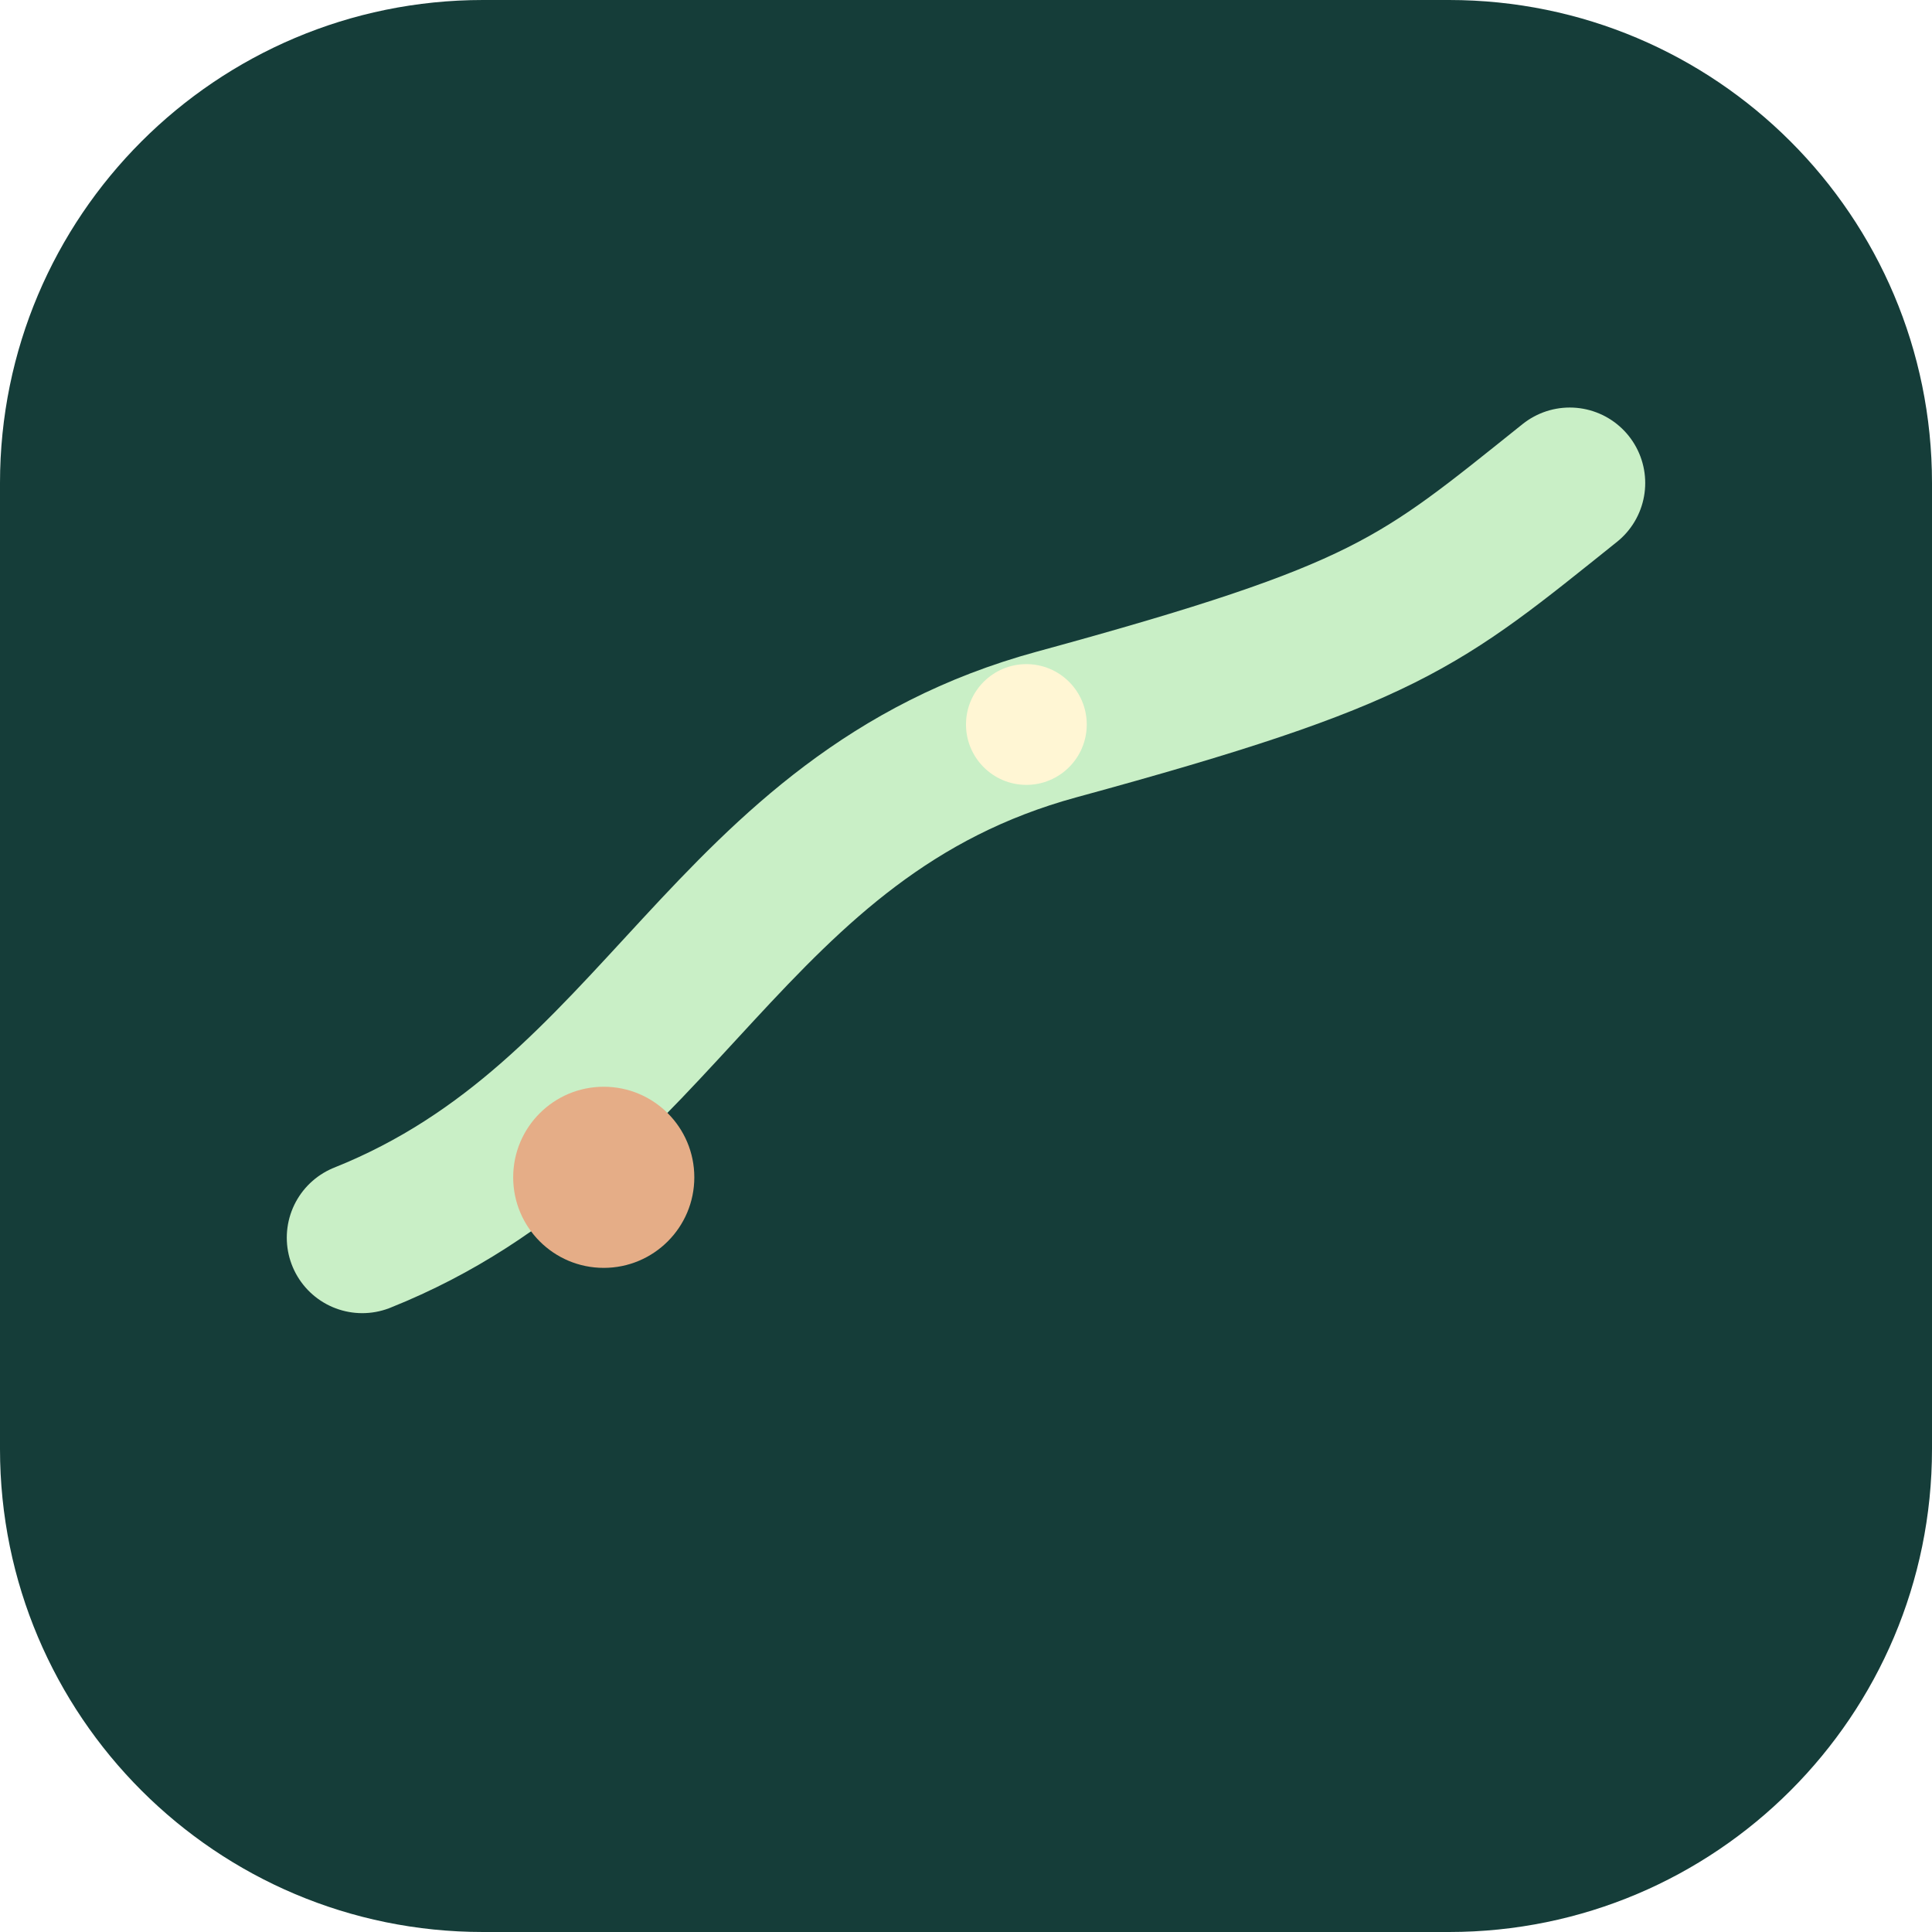
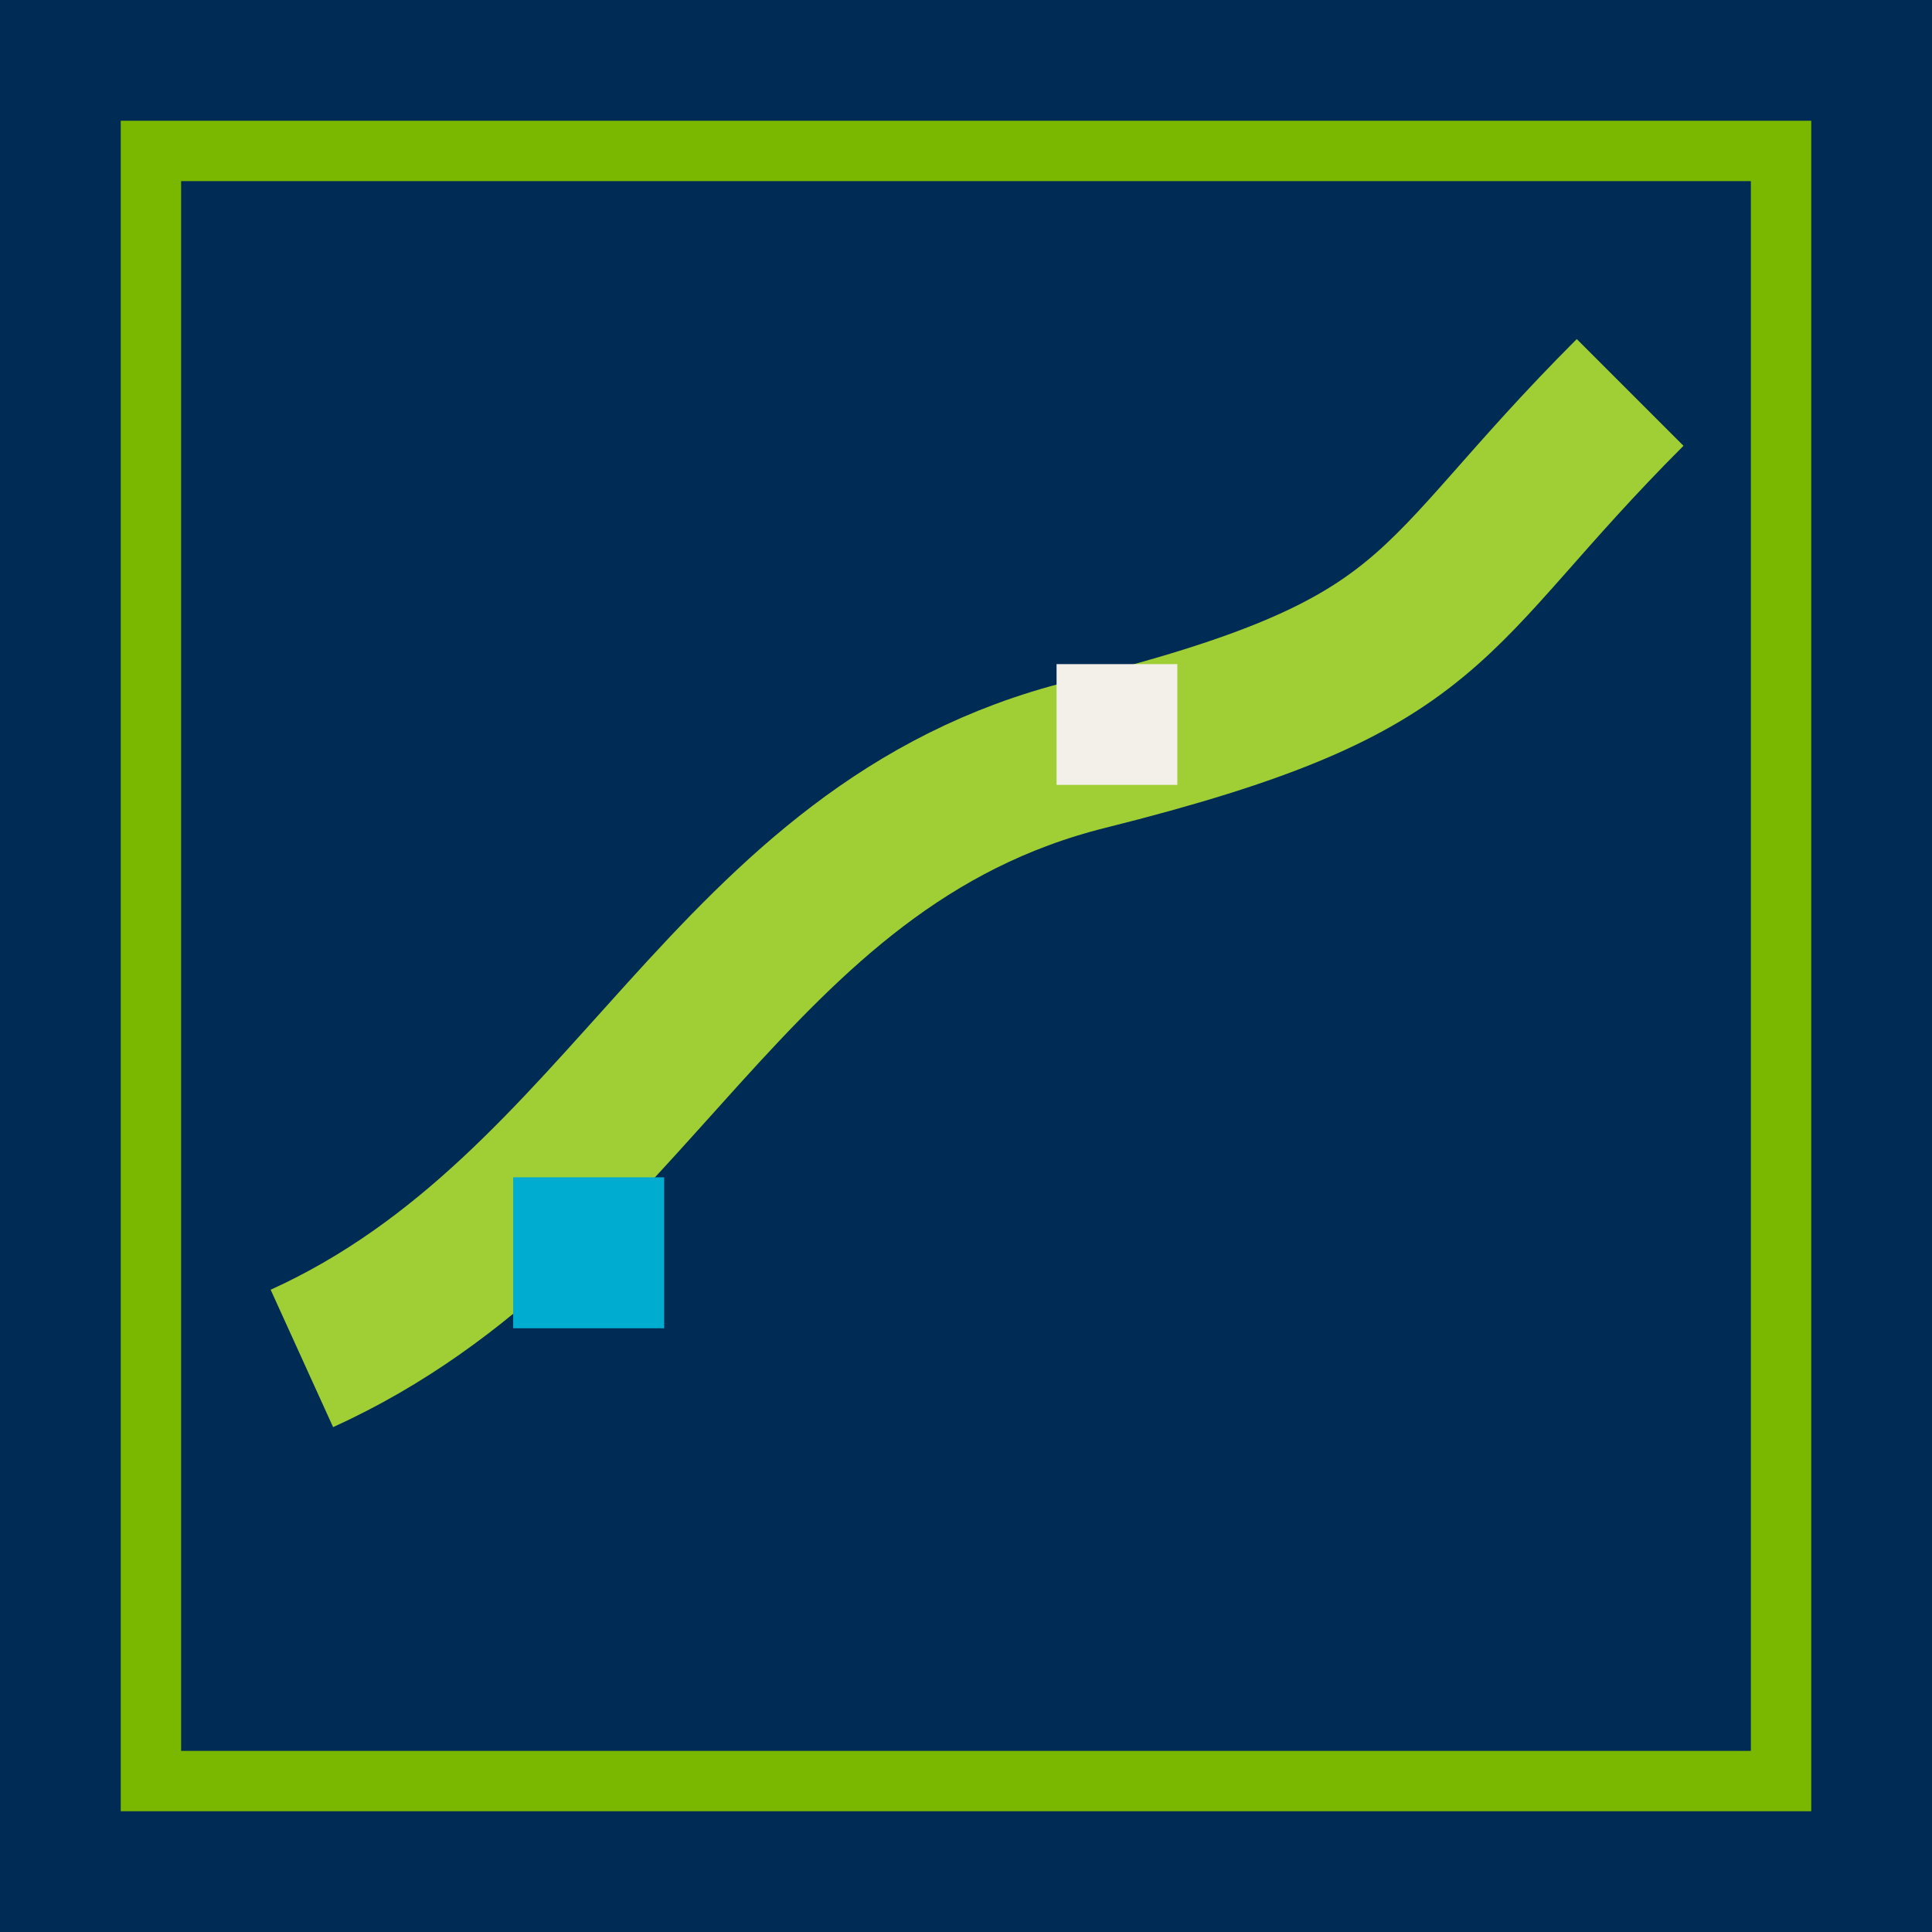
<svg xmlns="http://www.w3.org/2000/svg" viewBox="0 0 64 64">
-   <rect width="64" height="64" rx="16" fill="#153d39" />
-   <path d="M12 41C22 37 24 27 35 24s12-4 17-8" fill="none" stroke="#c9efc6" stroke-width="5" stroke-linecap="round" />
-   <circle cx="20" cy="39" r="3" fill="#e5ad87" />
-   <circle cx="34" cy="24" r="2" fill="#fff6d4" />
+   <rect width="64" height="64" fill="#002B55" />
+   <rect x="5" y="5" width="54" height="54" fill="none" stroke="#7AB800" stroke-width="2" />
+   <path d="M10 45C21 40 24 28 36 25s11-5 18-12" fill="none" stroke="#A0CE35" stroke-width="5" />
+   <rect x="17" y="39" width="5" height="5" fill="#00ADD0" />
+   <rect x="35" y="22" width="4" height="4" fill="#F2F0E8" />
</svg>
